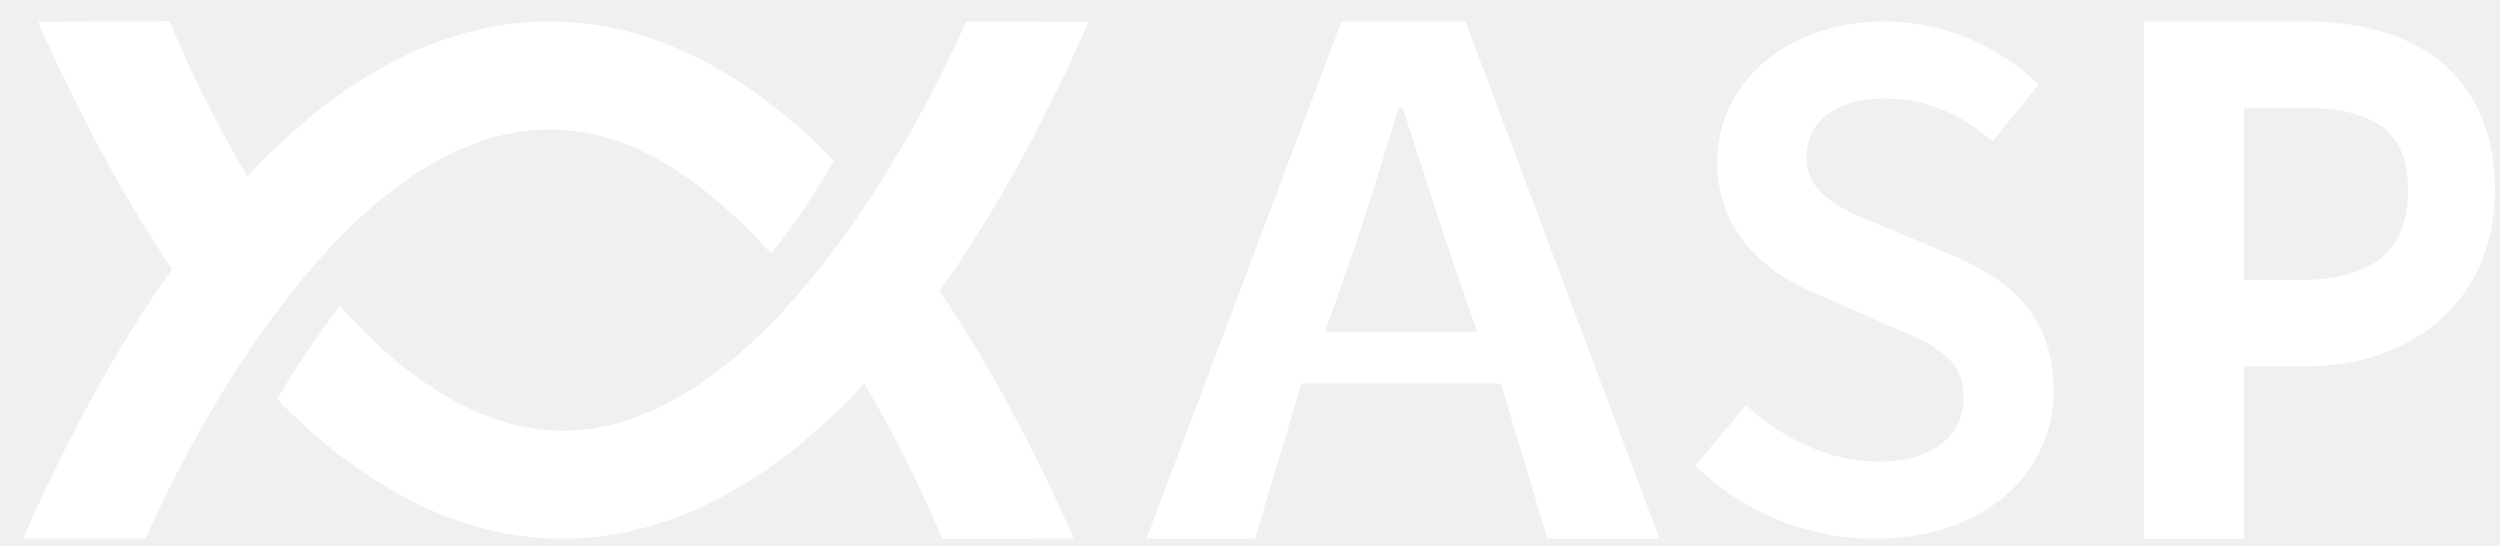
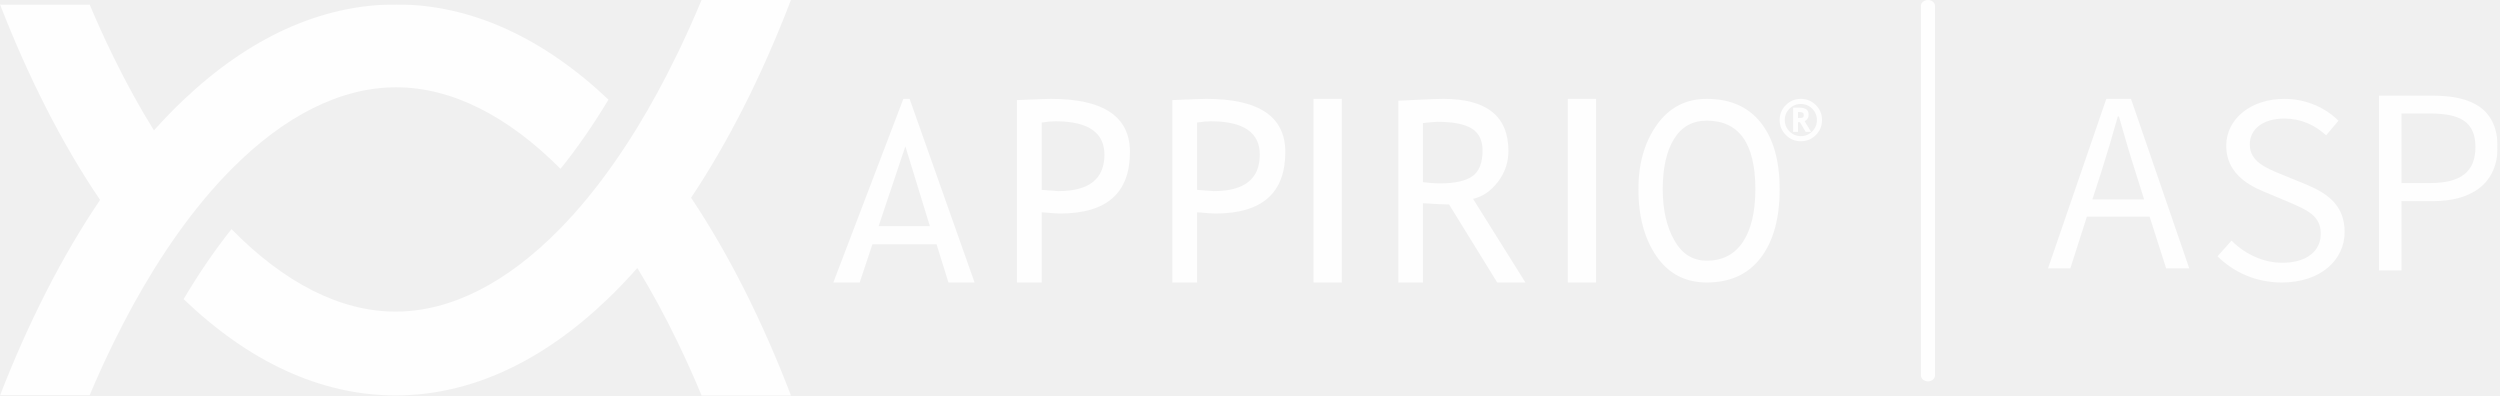
- <svg xmlns="http://www.w3.org/2000/svg" xmlns:xlink="http://www.w3.org/1999/xlink" width="87px" height="19px" viewBox="0 0 87 19" version="1.1">
+ <svg xmlns="http://www.w3.org/2000/svg" xmlns:xlink="http://www.w3.org/1999/xlink" width="177px" height="28px" viewBox="0 0 177 28" version="1.1">
  <defs>
-     <path id="path-1" d="M0.576,3.522 C2.619,6.761 3.789,9.747 3.789,9.747 L8.361,9.734 C6.753,6.103 5.003,2.941 3.137,0.325 L3.139,0.29 L0.576,3.522 L0.576,3.522 Z" />
-     <path id="path-3" d="M0.327,0.76 C2.092,4.747 4.029,8.167 6.102,10.921 L8.868,8.119 C6.36,4.476 4.9,0.747 4.9,0.747 L0.327,0.76 L0.327,0.76 Z" />
-     <path id="path-5" d="M10.561,14.995 C7.6,14.995 4.867,12.968 2.838,10.66 C1.481,12.398 0.65,13.897 0.65,13.897 C3.742,17.032 7.08,18.742 10.561,18.742 C17.497,18.742 23.896,12.075 28.882,0.76 L24.624,0.754 C24.624,0.754 18.644,14.995 10.561,14.995 L10.561,14.995 Z" />
-     <path id="path-7" d="M0.807,18.734 L5.064,18.74 C5.064,18.74 11.045,4.499 19.127,4.499 C22.081,4.499 24.598,6.364 26.835,8.817 C28.076,7.29 29.024,5.582 29.024,5.582 C25.936,2.457 22.604,0.752 19.127,0.752 C12.192,0.752 5.792,7.419 0.807,18.734 L0.807,18.734 Z" />
+     <path id="path-1" d="M0,0.313 L176.829,0.313 L176.829,28 L0,28 L0,0.313 Z" />
+     <path id="path-3" d="M0,0.313 L176.829,0.313 L176.829,28 L0,28" />
+     <path id="path-5" d="M0,0 L177,0 L177,28 L0,28 L0,0 Z" />
  </defs>
  <g id="Page-1" stroke="none" stroke-width="1" fill="none" fill-rule="evenodd">
-     <g id="ASP-logo">
-       <g id="Imported-Layers">
-         <g>
-           <path d="M52.234,13.347 L45.288,13.347 L43.671,18.747 L39.897,18.747 L46.684,0.747 L50.996,0.747 L57.752,18.747 L53.852,18.747 L52.234,13.347 L52.234,13.347 Z M51.408,11.547 L50.68,9.452 C50.044,7.62 49.411,5.547 48.808,3.747 L48.681,3.747 C48.11,5.547 47.508,7.62 46.843,9.452 L46.113,11.547 L51.408,11.547 L51.408,11.547 Z" id="Fill-1" fill="#FFFFFF" />
-           <path d="M60.771,14.101 C62.018,15.268 63.691,16.065 65.31,16.065 C67.248,16.065 68.336,15.189 68.336,13.835 C68.336,12.402 67.222,11.951 65.629,11.287 L63.266,10.251 C61.54,9.534 59.761,8.181 59.761,5.632 C59.761,2.871 62.204,0.747 65.576,0.747 C67.62,0.747 69.585,1.597 70.938,2.951 L69.345,4.915 C68.257,3.986 67.062,3.429 65.576,3.429 C63.93,3.429 62.867,4.199 62.867,5.473 C62.867,6.827 64.195,7.331 65.629,7.915 L67.965,8.897 C70.035,9.774 71.469,11.074 71.469,13.596 C71.469,16.41 69.133,18.747 65.23,18.747 C62.894,18.747 60.638,17.817 58.992,16.198 L60.771,14.101" id="Fill-2" fill="#FFFFFF" />
-           <path d="M74.606,0.747 L80.241,0.747 C84.038,0.747 86.825,2.579 86.825,6.614 C86.825,10.463 83.957,12.747 80.241,12.747 L78.09,12.747 L78.09,18.747 L74.606,18.747 L74.606,0.747 L74.606,0.747 Z M79.975,9.747 C82.577,9.747 83.798,8.738 83.798,6.614 C83.798,4.437 82.498,3.747 79.975,3.747 L78.09,3.747 L78.09,9.747 L79.975,9.747 L79.975,9.747 Z" id="Fill-3" fill="#FFFFFF" />
-           <path d="M29.576,12.522 C31.619,15.761 32.789,18.747 32.789,18.747 L37.361,18.734 C35.753,15.103 34.003,11.941 32.137,9.325 L32.139,9.29 L29.576,12.522" id="Fill-4" fill="#FFFFFF" />
-           <g id="Group-7" transform="translate(29, 9)">
-             <mask id="mask-2" fill="white">
-               <use xlink:href="#path-1" />
-             </mask>
-             <g id="Clip-6" />
-             <path d="M0.606,0.29 L8.361,0.29 L8.361,9.746 L0.606,9.746 L0.606,0.29 Z" id="Fill-5" fill="#FFFFFF" mask="url(#mask-2)" />
-           </g>
-           <path d="M1.327,0.76 C3.092,4.747 5.029,8.167 7.102,10.921 L9.868,8.119 C7.36,4.476 5.9,0.747 5.9,0.747 L1.327,0.76" id="Fill-8" fill="#FFFFFF" />
-           <g id="Group-11" transform="translate(1, 0)">
-             <mask id="mask-4" fill="white">
-               <use xlink:href="#path-3" />
-             </mask>
-             <g id="Clip-10" />
-             <path d="M0.406,0.747 L8.806,0.747 L8.806,10.921 L0.406,10.921 L0.406,0.747 Z" id="Fill-9" fill="#FFFFFF" mask="url(#mask-4)" />
-           </g>
-           <path d="M19.561,14.995 C16.6,14.995 13.867,12.968 11.838,10.66 C10.481,12.398 9.65,13.897 9.65,13.897 C12.742,17.032 16.08,18.742 19.561,18.742 C26.497,18.742 32.896,12.075 37.882,0.76 L33.624,0.754 C33.624,0.754 27.644,14.995 19.561,14.995" id="Fill-12" fill="#FFFFFF" />
-           <g id="Group-15" transform="translate(9, 0)">
-             <mask id="mask-6" fill="white">
-               <use xlink:href="#path-5" />
-             </mask>
-             <g id="Clip-14" />
-             <path d="M0.807,0.754 L28.407,0.754 L28.407,18.741 L0.807,18.741 L0.807,0.754 Z" id="Fill-13" fill="#FFFFFF" mask="url(#mask-6)" />
-           </g>
-           <path d="M0.807,18.734 L5.064,18.74 C5.064,18.74 11.045,4.499 19.127,4.499 C22.081,4.499 24.598,6.364 26.835,8.817 C28.076,7.29 29.024,5.582 29.024,5.582 C25.936,2.457 22.604,0.752 19.127,0.752 C12.192,0.752 5.792,7.419 0.807,18.734" id="Fill-16" fill="#FFFFFF" />
-           <g id="Group-19">
-             <mask id="mask-8" fill="white">
-               <use xlink:href="#path-7" />
-             </mask>
-             <g id="Clip-18" />
-             <path d="M0.807,0.752 L28.407,0.752 L28.407,18.739 L0.807,18.739 L0.807,0.752 Z" id="Fill-17" fill="#FFFFFF" mask="url(#mask-8)" />
-           </g>
+     <g id="ASP-logo-full">
+       <g id="Page-1">
+         <path d="M151.803,14.116 L151.227,12.287 C150.799,10.951 150.409,9.634 150.019,8.244 L149.944,8.244 C149.554,9.634 149.163,10.951 148.736,12.287 L148.141,14.116 L151.803,14.116 Z M152.193,15.342 L147.751,15.342 L146.58,19 L145,19 L149.126,7 L150.874,7 L155,19 L153.364,19 L152.193,15.342 Z" id="Fill-1" fill="#FEFEFE" />
+         <path d="M157.993,17.037 C158.927,17.973 160.218,18.604 161.589,18.604 C163.298,18.604 164.311,17.782 164.311,16.559 C164.311,15.278 163.357,14.877 162.126,14.341 L160.258,13.557 C159.046,13.06 157.616,12.162 157.616,10.326 C157.616,8.415 159.364,7 161.728,7 C163.278,7 164.649,7.631 165.563,8.548 L164.689,9.581 C163.894,8.854 162.921,8.395 161.728,8.395 C160.258,8.395 159.285,9.103 159.285,10.23 C159.285,11.435 160.437,11.894 161.45,12.315 L163.318,13.079 C164.828,13.71 166,14.57 166,16.425 C166,18.413 164.292,20 161.55,20 C159.721,20 158.132,19.273 157,18.145 L157.993,17.037 Z" id="Fill-3" fill="#FEFEFE" />
+         <g id="Group-7">
+           <mask id="mask-2" fill="white">
+             <use xlink:href="#path-1" />
+           </mask>
+           <g id="Clip-6" />
+           <path d="M172.046,12.96 C174.22,12.96 175.26,12.167 175.26,10.413 C175.26,8.621 174.182,8.037 172.046,8.037 L170.024,8.037 L170.024,12.96 L172.046,12.96 Z M168.435,6.773 L172.254,6.773 C174.995,6.773 176.829,7.697 176.829,10.413 C176.829,13.016 174.958,14.242 172.254,14.242 L170.024,14.242 L170.024,19.145 L168.435,19.145 L168.435,6.773 Z" id="Fill-5" fill="#FEFEFE" mask="url(#mask-2)" />
        </g>
+         <path d="M127.42,7.935 L127.297,7.935 L127.297,8.354 C127.43,8.354 127.52,8.35 127.568,8.344 C127.616,8.336 127.65,8.317 127.673,8.285 C127.696,8.253 127.708,8.205 127.708,8.139 C127.708,8.003 127.611,7.935 127.42,7.935 L127.42,7.935 Z M127.842,9.337 L127.437,8.65 L127.297,8.65 L127.297,9.337 L126.952,9.337 L126.952,7.624 L127.42,7.624 C127.842,7.624 128.053,7.791 128.053,8.124 C128.053,8.33 127.958,8.483 127.77,8.584 L128.225,9.337 L127.842,9.337 Z M126.362,8.499 C126.362,8.813 126.473,9.081 126.696,9.303 C126.92,9.527 127.188,9.638 127.502,9.638 C127.814,9.638 128.082,9.527 128.304,9.305 C128.527,9.083 128.638,8.814 128.638,8.499 C128.638,8.185 128.527,7.917 128.304,7.695 C128.082,7.473 127.814,7.362 127.502,7.362 C127.186,7.362 126.917,7.473 126.695,7.695 C126.473,7.917 126.362,8.185 126.362,8.499 L126.362,8.499 Z M126,8.499 C126,8.084 126.146,7.731 126.439,7.439 C126.733,7.146 127.086,7 127.502,7 C127.915,7 128.268,7.146 128.561,7.439 C128.854,7.731 129,8.084 129,8.499 C129,8.913 128.854,9.267 128.561,9.56 C128.268,9.853 127.915,10 127.502,10 C127.086,10 126.733,9.853 126.439,9.56 C126.146,9.267 126,8.913 126,8.499 L126,8.499 Z" id="Fill-8" fill="#FEFEFE" />
+         <g id="Group-12">
+           <mask id="mask-4" fill="white">
+             <use xlink:href="#path-3" />
+           </mask>
+           <g id="Clip-11" />
+           <path d="M28.046,0.313 C22.677,0.313 17.583,2.728 13.014,7.053 C12.295,7.732 11.589,8.46 10.9,9.233 C9.909,7.639 8.954,5.908 8.043,4.049 C7.451,2.844 6.884,1.599 6.343,0.313 L0.001,0.313 C2.039,5.561 4.424,10.223 7.085,14.155 C4.423,18.088 2.038,22.751 0,28 L6.34,28 C6.883,26.713 7.45,25.465 8.043,24.259 C8.954,22.4 9.909,20.669 10.898,19.075 C12.027,17.255 13.204,15.611 14.413,14.154 C15.069,13.365 15.734,12.631 16.41,11.953 C20.14,8.2 24.125,6.18 28.046,6.18 C31.968,6.18 35.952,8.2 39.683,11.953 C40.855,10.504 41.992,8.863 43.079,7.053 C38.509,2.728 33.416,0.313 28.046,0.313" id="Fill-10" fill="#FEFEFE" mask="url(#mask-4)" />
+         </g>
+         <path d="M48.929,13.999 C51.585,10.021 53.964,5.307 55.998,0 L49.67,0 C49.13,1.299 48.563,2.559 47.973,3.778 C47.064,5.658 46.111,7.408 45.122,9.022 C43.994,10.863 42.821,12.524 41.614,13.997 C40.959,14.795 40.296,15.537 39.621,16.222 C35.897,20.02 31.92,22.062 28.005,22.062 C24.091,22.062 20.114,20.02 16.39,16.222 C15.22,17.688 14.085,19.348 13,21.178 C17.562,25.554 22.645,27.996 28.005,27.996 C33.365,27.996 38.45,25.554 43.011,21.178 C43.729,20.491 44.433,19.756 45.123,18.974 C46.111,20.586 47.064,22.337 47.973,24.216 C48.564,25.437 49.131,26.699 49.673,28 L56,28 C53.966,22.691 51.585,17.976 48.929,13.999" id="Fill-13" fill="#FEFEFE" />
+         <path d="M64.1,10.362 L62.208,16.008 L65.834,16.008 L64.1,10.362 Z M67.15,20 L66.308,17.295 L61.767,17.295 L60.867,20 L59,20 L63.958,7 L64.4,7 L69,20 L67.15,20 Z" id="Fill-15" fill="#FEFEFE" />
+         <path d="M73.754,8.675 L73.754,13.443 C74.497,13.501 74.889,13.531 74.93,13.531 C77.105,13.531 78.193,12.67 78.193,10.949 C78.193,9.374 77.032,8.586 74.71,8.586 C74.476,8.586 74.158,8.616 73.754,8.675 M73.754,15.029 L73.754,20 L72,20 L72,7.088 C73.327,7.029 74.129,7 74.404,7 C78.134,7 80,8.254 80,10.764 C80,13.666 78.351,15.117 75.053,15.117 C74.854,15.117 74.421,15.088 73.754,15.029" id="Fill-17" fill="#FEFEFE" />
+         <path d="M84.754,8.675 L84.754,13.443 C85.497,13.501 85.889,13.531 85.93,13.531 C88.105,13.531 89.193,12.67 89.193,10.949 C89.193,9.374 88.032,8.586 85.71,8.586 C85.477,8.586 85.158,8.616 84.754,8.675 M84.754,15.029 L84.754,20 L83,20 L83,7.088 C84.328,7.029 85.128,7 85.404,7 C89.134,7 91,8.255 91,10.763 C91,13.666 89.351,15.117 86.053,15.117 C85.854,15.117 85.421,15.088 84.754,15.029" id="Fill-19" fill="#FEFEFE" />
+         <mask id="mask-6" fill="white">
+           <use xlink:href="#path-5" />
+         </mask>
+         <g id="Clip-22" />
+         <path d="M93,7 L95,7 L95,20 L93,20 L93,7 Z" id="Fill-21" fill="#FEFEFE" mask="url(#mask-6)" />
+         <path d="M100.744,8.713 L100.744,12.894 C101.163,12.953 101.57,12.982 101.965,12.982 C103.012,12.982 103.773,12.812 104.25,12.472 C104.727,12.133 104.965,11.526 104.965,10.654 C104.965,9.934 104.709,9.415 104.198,9.099 C103.686,8.783 102.878,8.625 101.774,8.625 C101.599,8.625 101.256,8.654 100.744,8.713 L100.744,8.713 Z M106.003,20 L102.593,14.475 C102.203,14.475 101.588,14.446 100.744,14.387 L100.744,20 L99,20 L99,7.132 C99.064,7.132 99.516,7.11 100.356,7.066 C101.196,7.022 101.808,7 102.192,7 C105.261,7 106.796,8.23 106.796,10.689 C106.796,11.497 106.549,12.225 106.055,12.872 C105.561,13.519 104.974,13.922 104.293,14.08 L108,20 L106.003,20 Z" id="Fill-23" fill="#FEFEFE" mask="url(#mask-6)" />
+         <path d="M111,7 L113,7 L113,20 L111,20 L111,7 Z" id="Fill-24" fill="#FEFEFE" mask="url(#mask-6)" />
+         <path d="M117.721,13.397 C117.721,14.838 117.993,16.041 118.537,17.007 C119.08,17.973 119.847,18.457 120.836,18.457 C121.956,18.457 122.81,18.013 123.398,17.127 C123.985,16.241 124.279,14.997 124.279,13.397 C124.279,10.161 123.131,8.543 120.836,8.543 C119.82,8.543 119.046,8.978 118.516,9.847 C117.986,10.716 117.721,11.899 117.721,13.397 M116,13.397 C116,11.579 116.435,10.058 117.307,8.835 C118.179,7.612 119.355,7 120.836,7 C122.503,7 123.78,7.563 124.668,8.689 C125.556,9.816 126,11.384 126,13.397 C126,15.461 125.554,17.077 124.664,18.246 C123.773,19.415 122.497,20 120.836,20 C119.322,20 118.138,19.382 117.283,18.148 C116.428,16.912 116,15.329 116,13.397" id="Fill-25" fill="#FEFEFE" mask="url(#mask-6)" />
+         <path d="M136.5,27 C136.224,27 136,26.811 136,26.578 L136,0.422 C136,0.189 136.224,0 136.5,0 C136.776,0 137,0.189 137,0.422 L137,26.578 C137,26.811 136.776,27 136.5,27" id="Fill-26" fill="#FEFEFE" mask="url(#mask-6)" />
      </g>
    </g>
  </g>
</svg>
